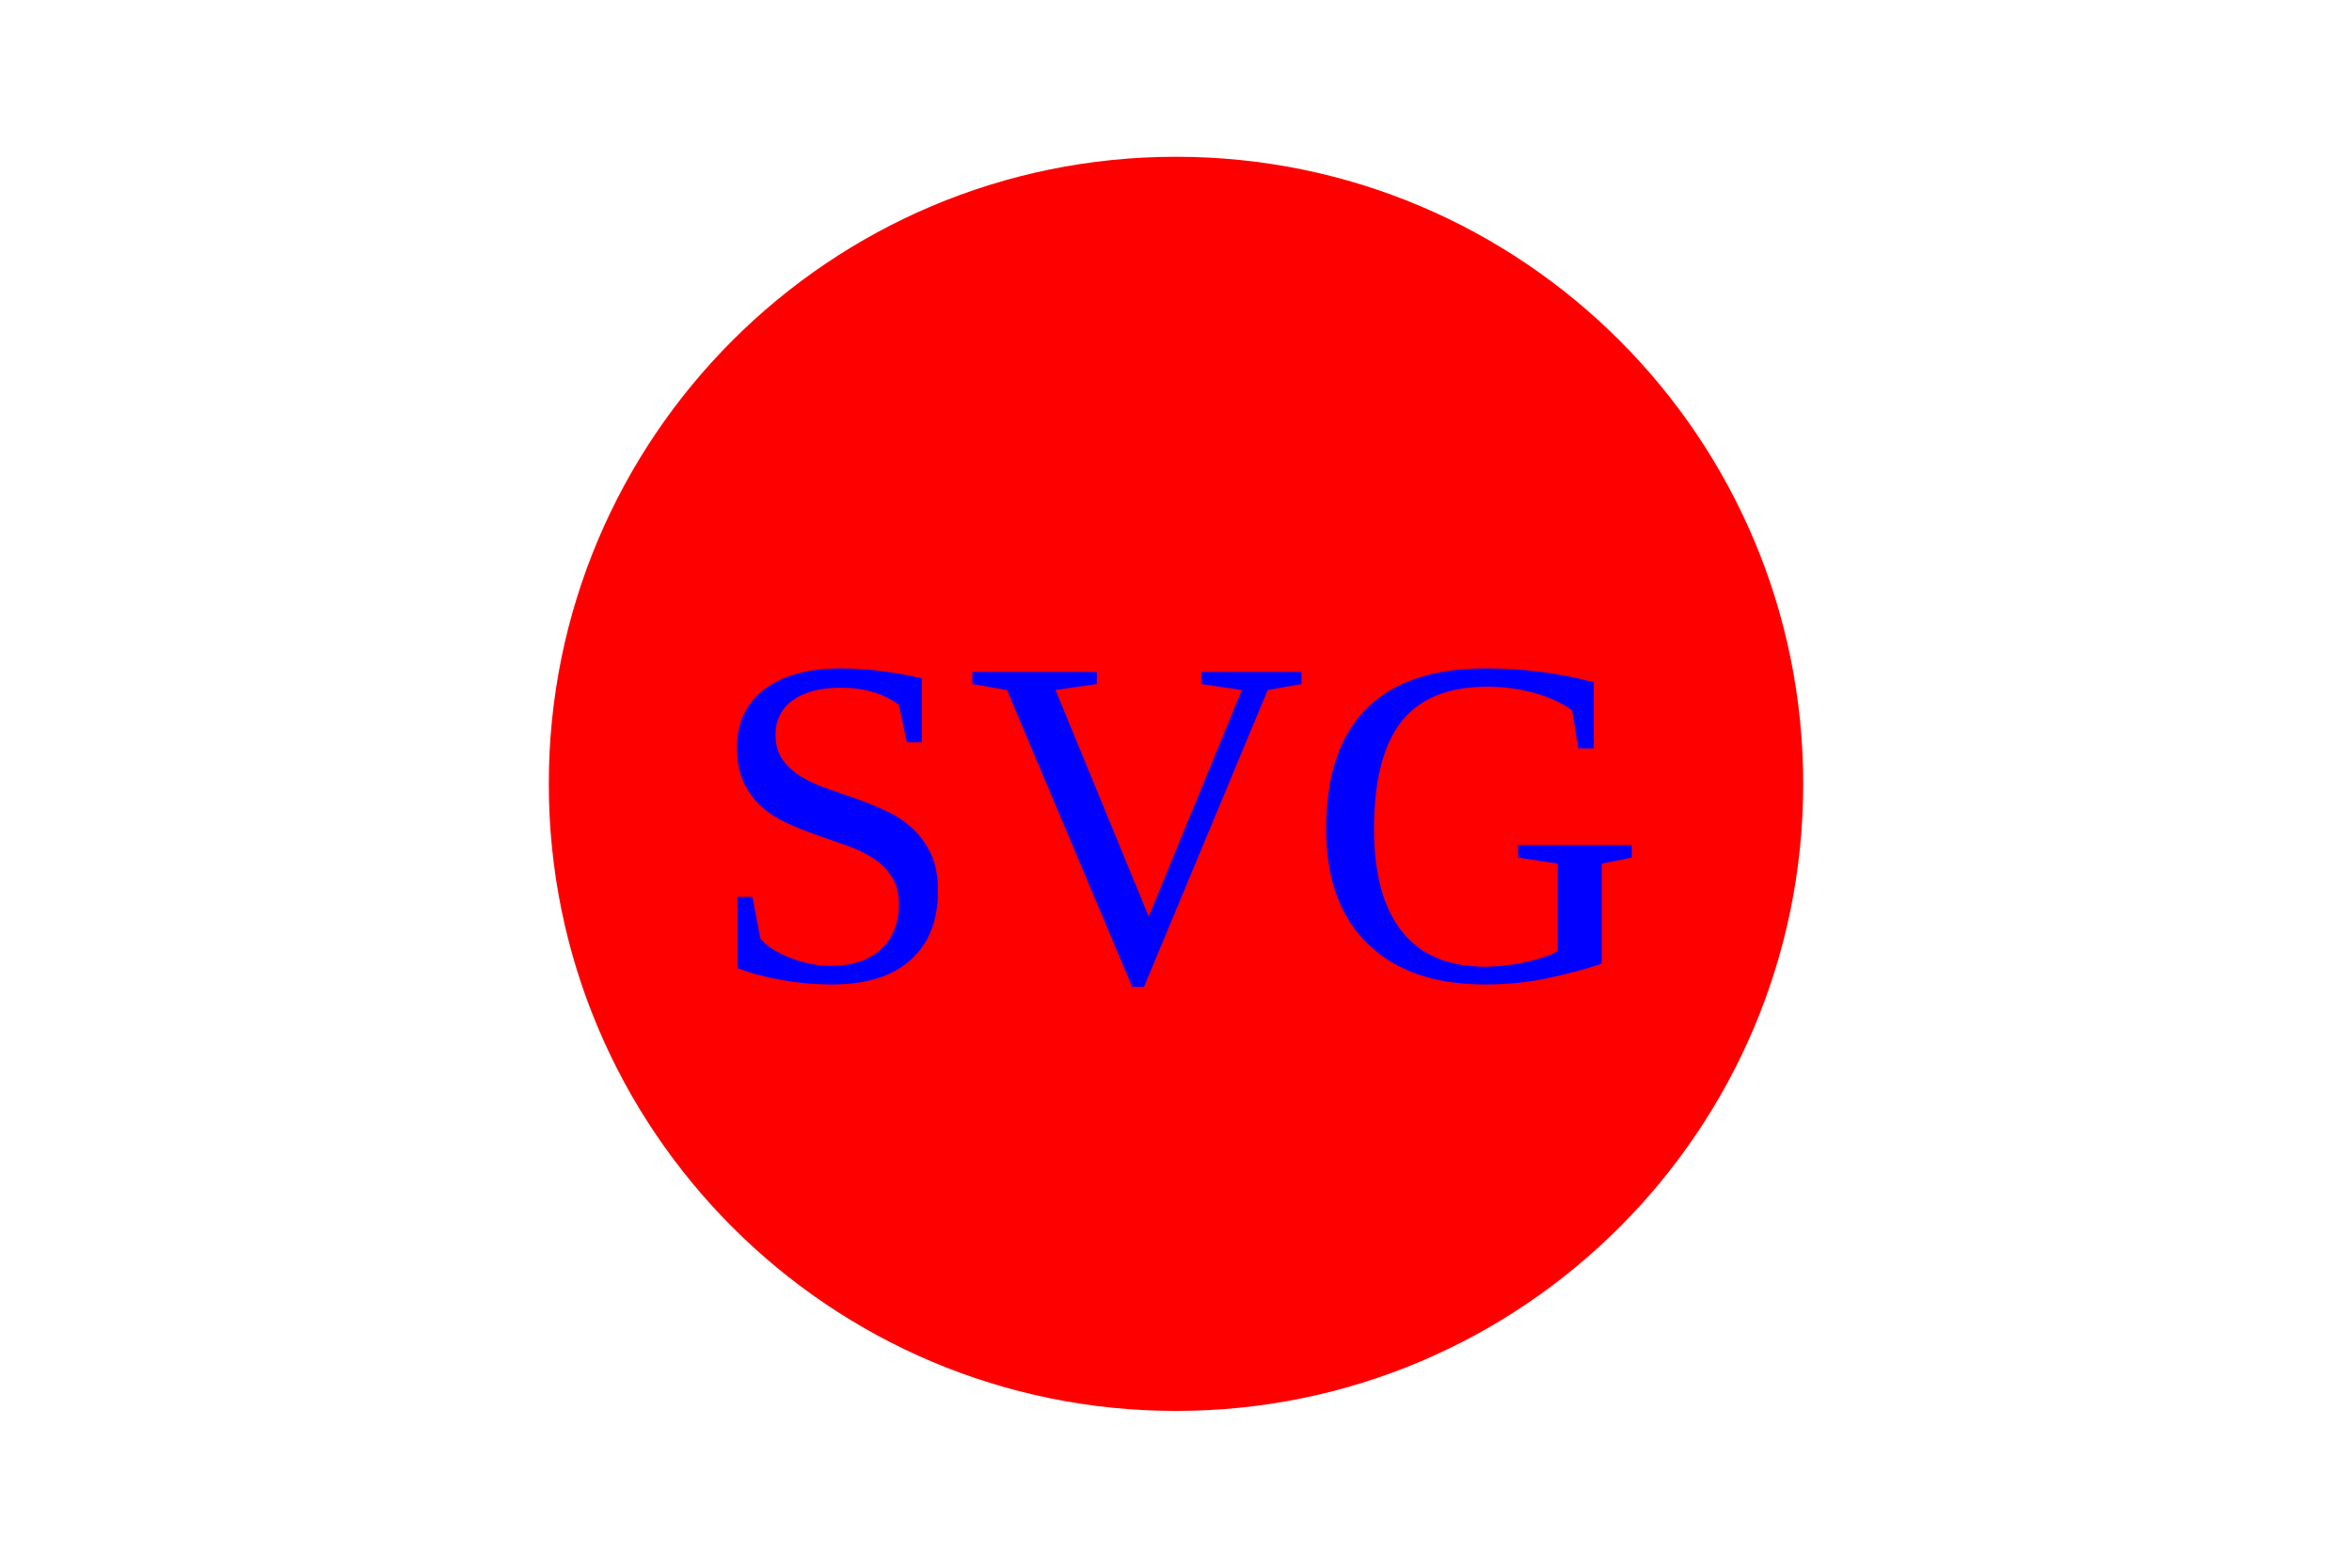
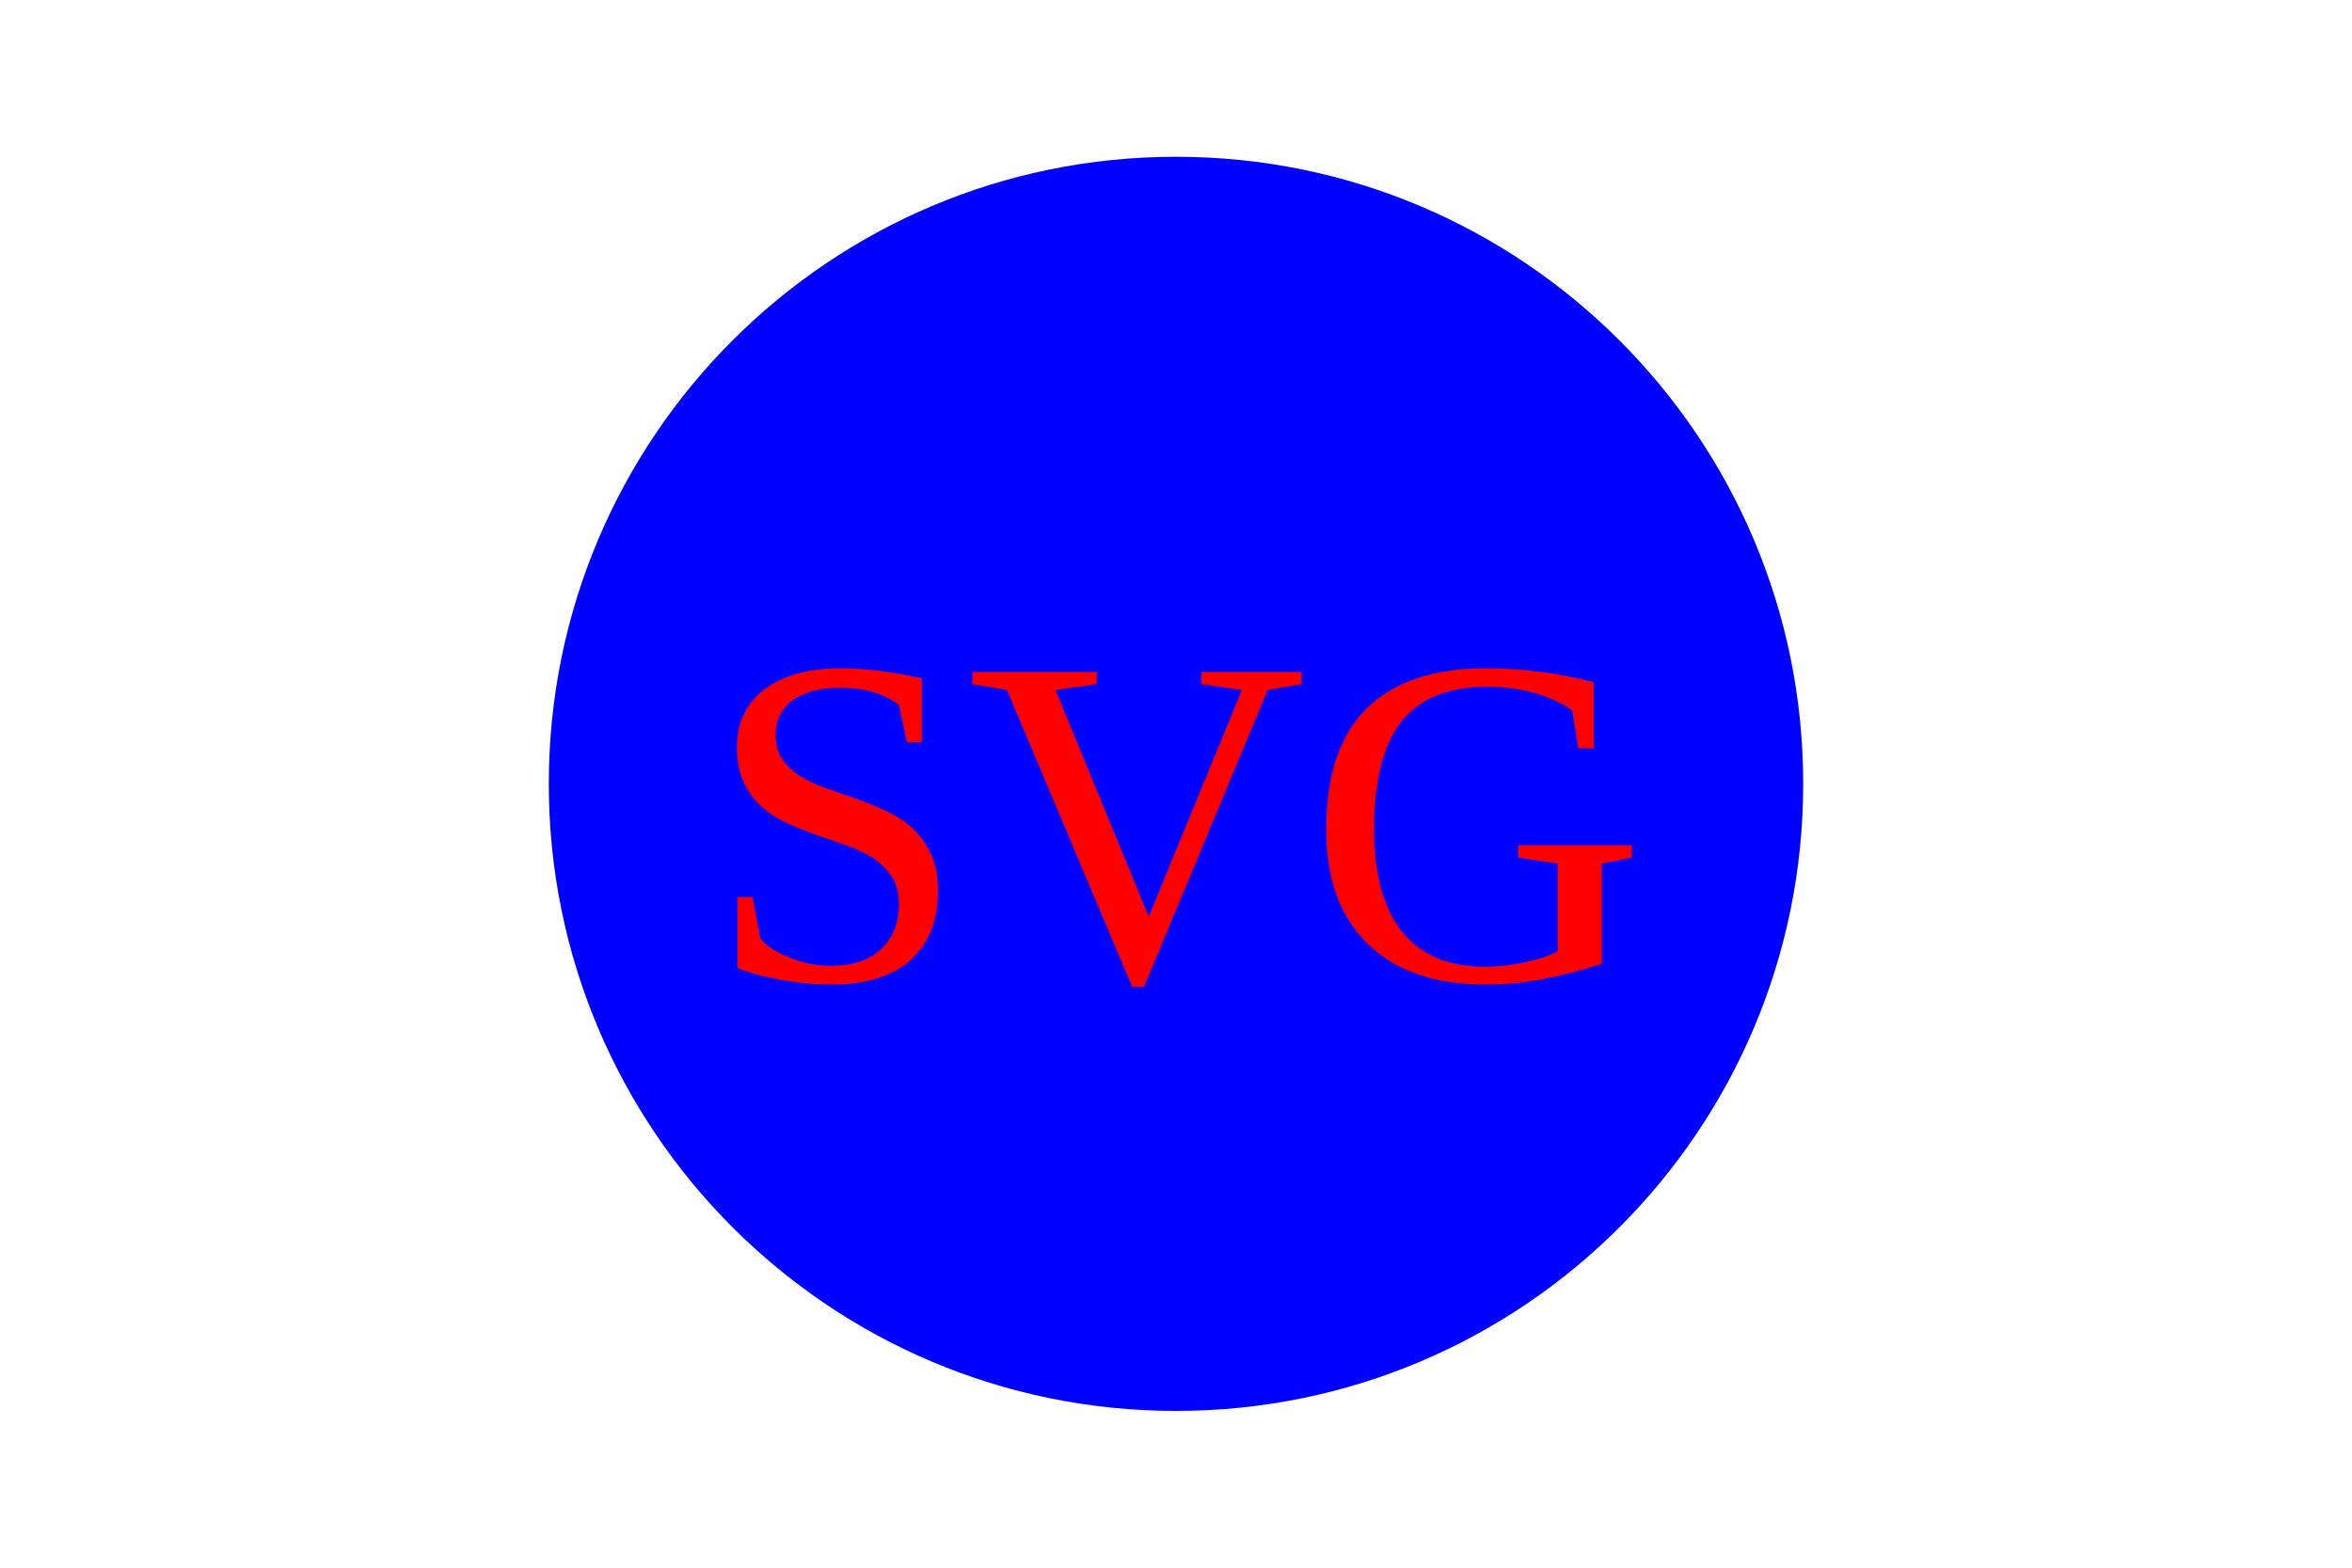
<svg xmlns="http://www.w3.org/2000/svg" version="1.1" width="300" height="200">
-   <circle cx="150" cy="100" r="80" fill="Red" />
-   <text x="150" y="125" font-size="60" text-anchor="middle" fill="Blue">SVG</text>
+   <circle cx="150" cy="100" r="80" fill="Blue" />
+   <text x="150" y="125" font-size="60" text-anchor="middle" fill="Red">SVG</text>
</svg>
